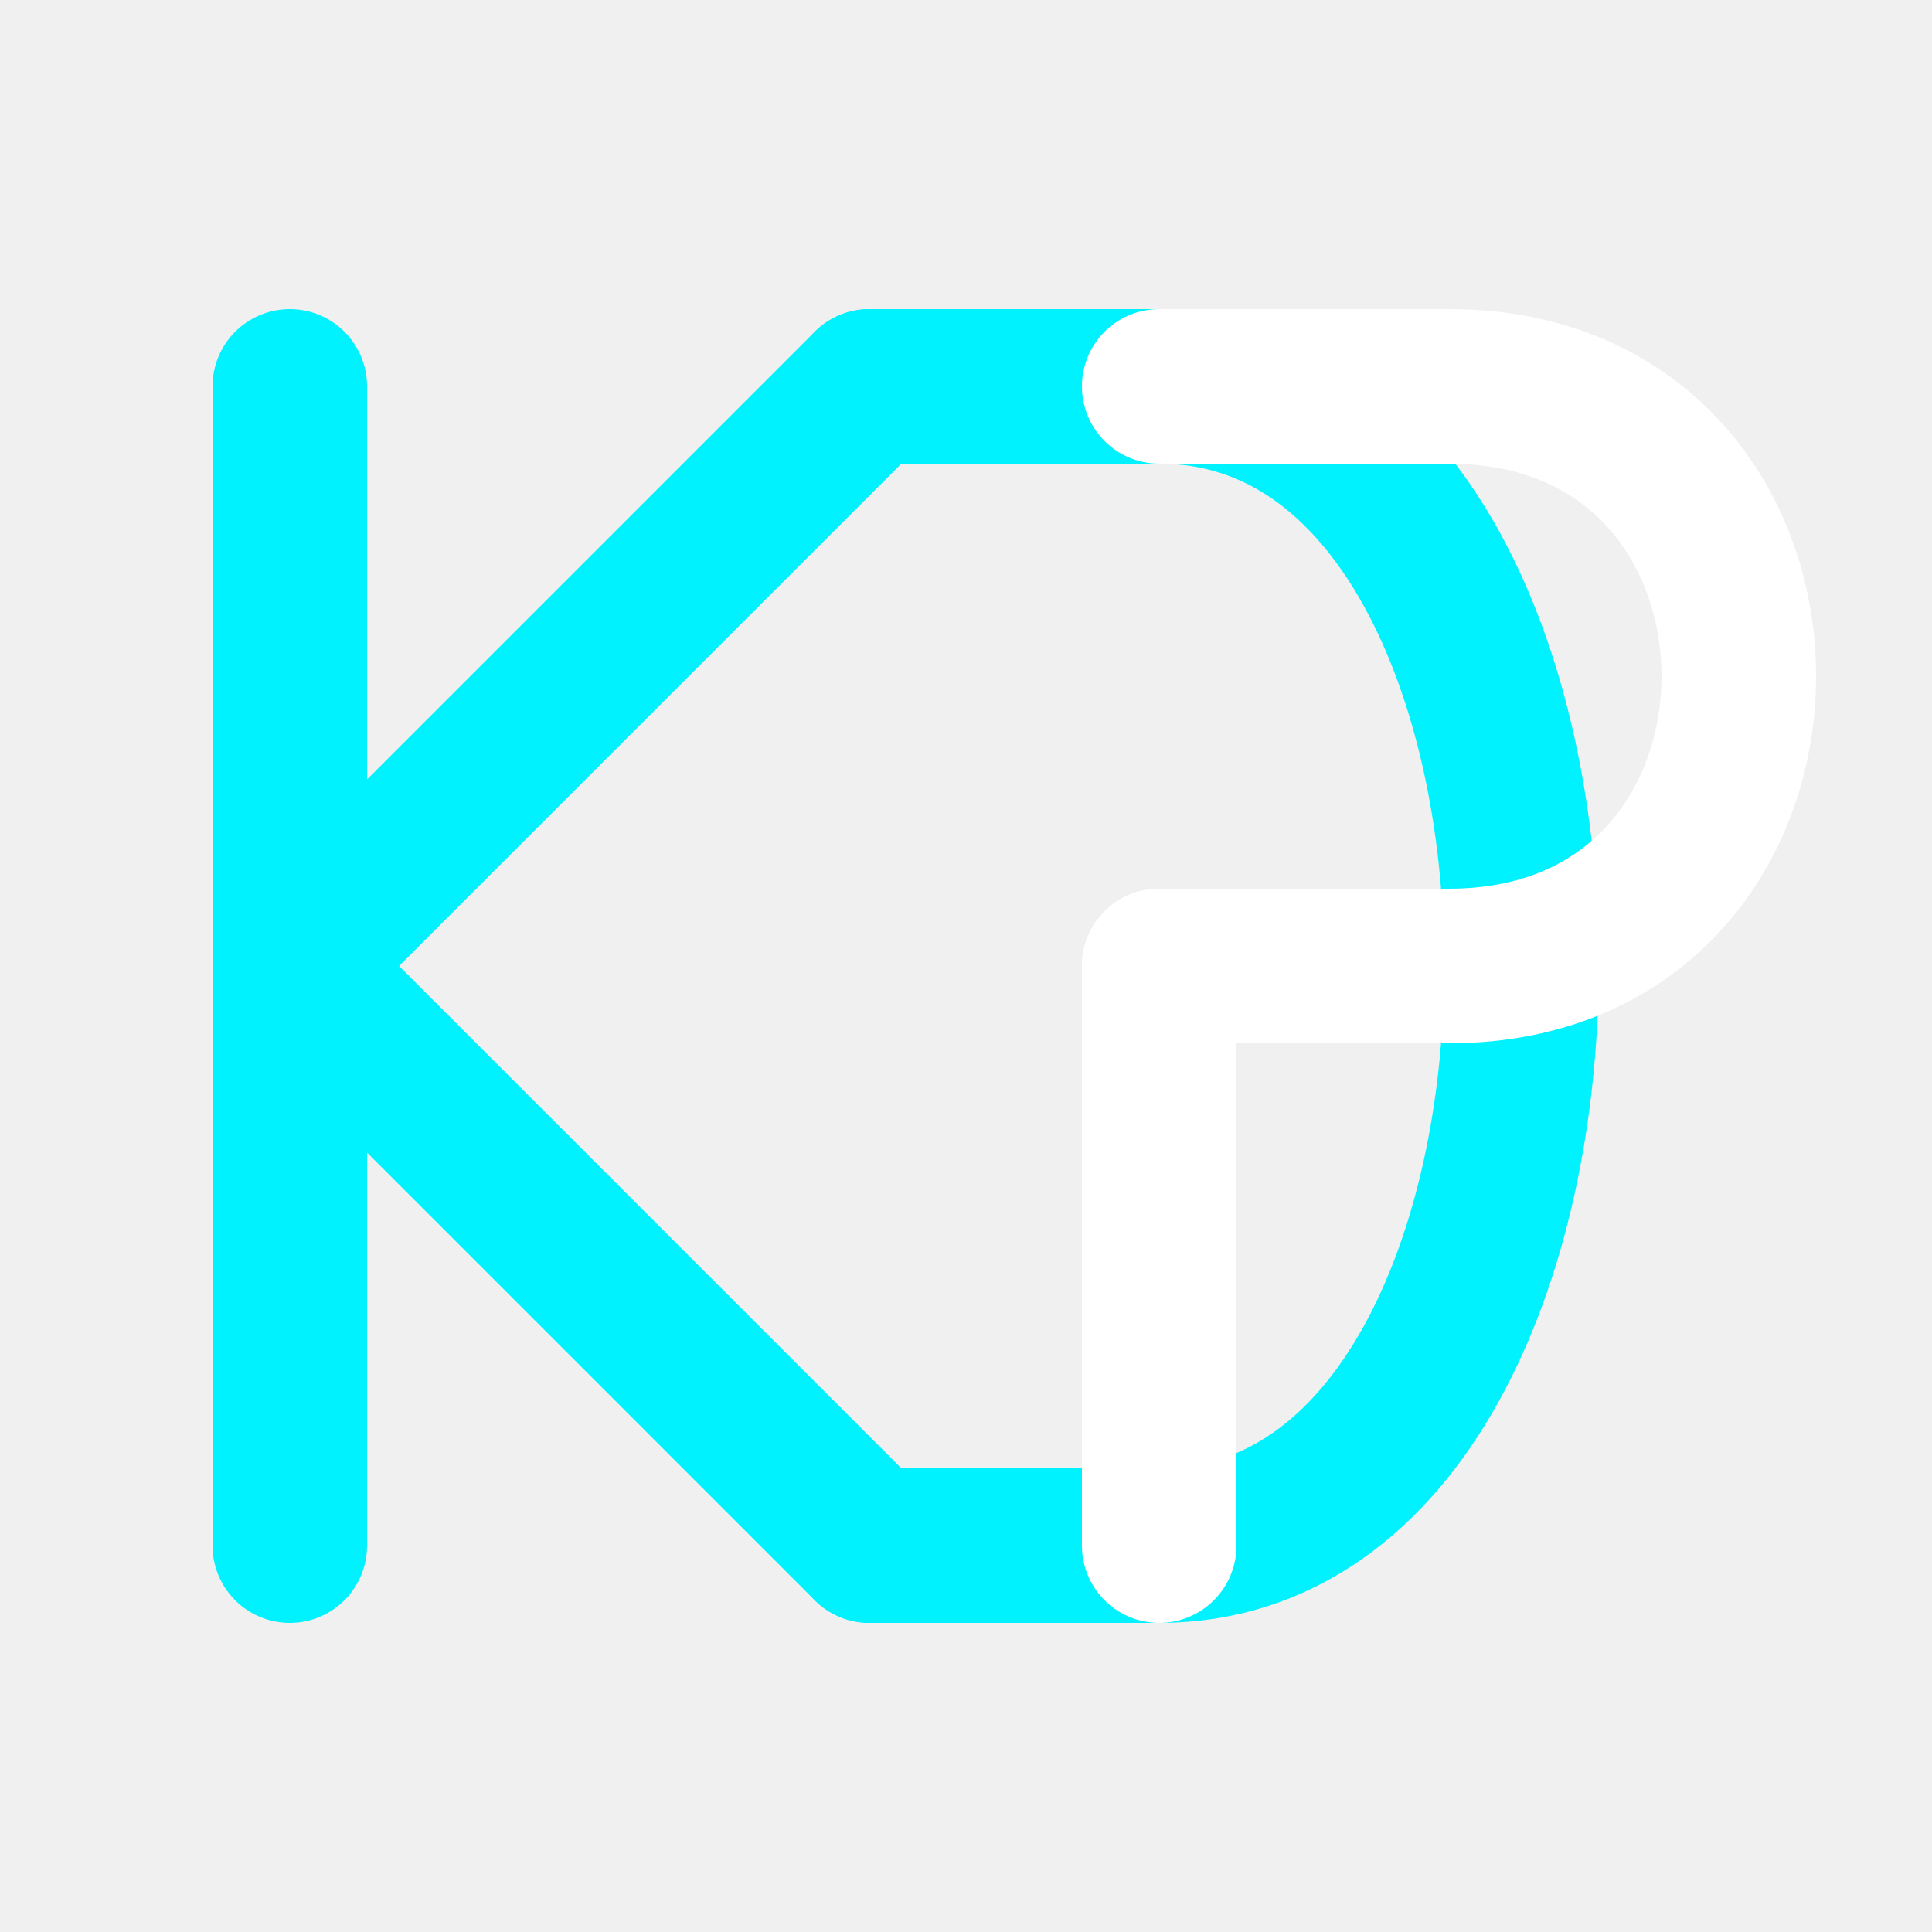
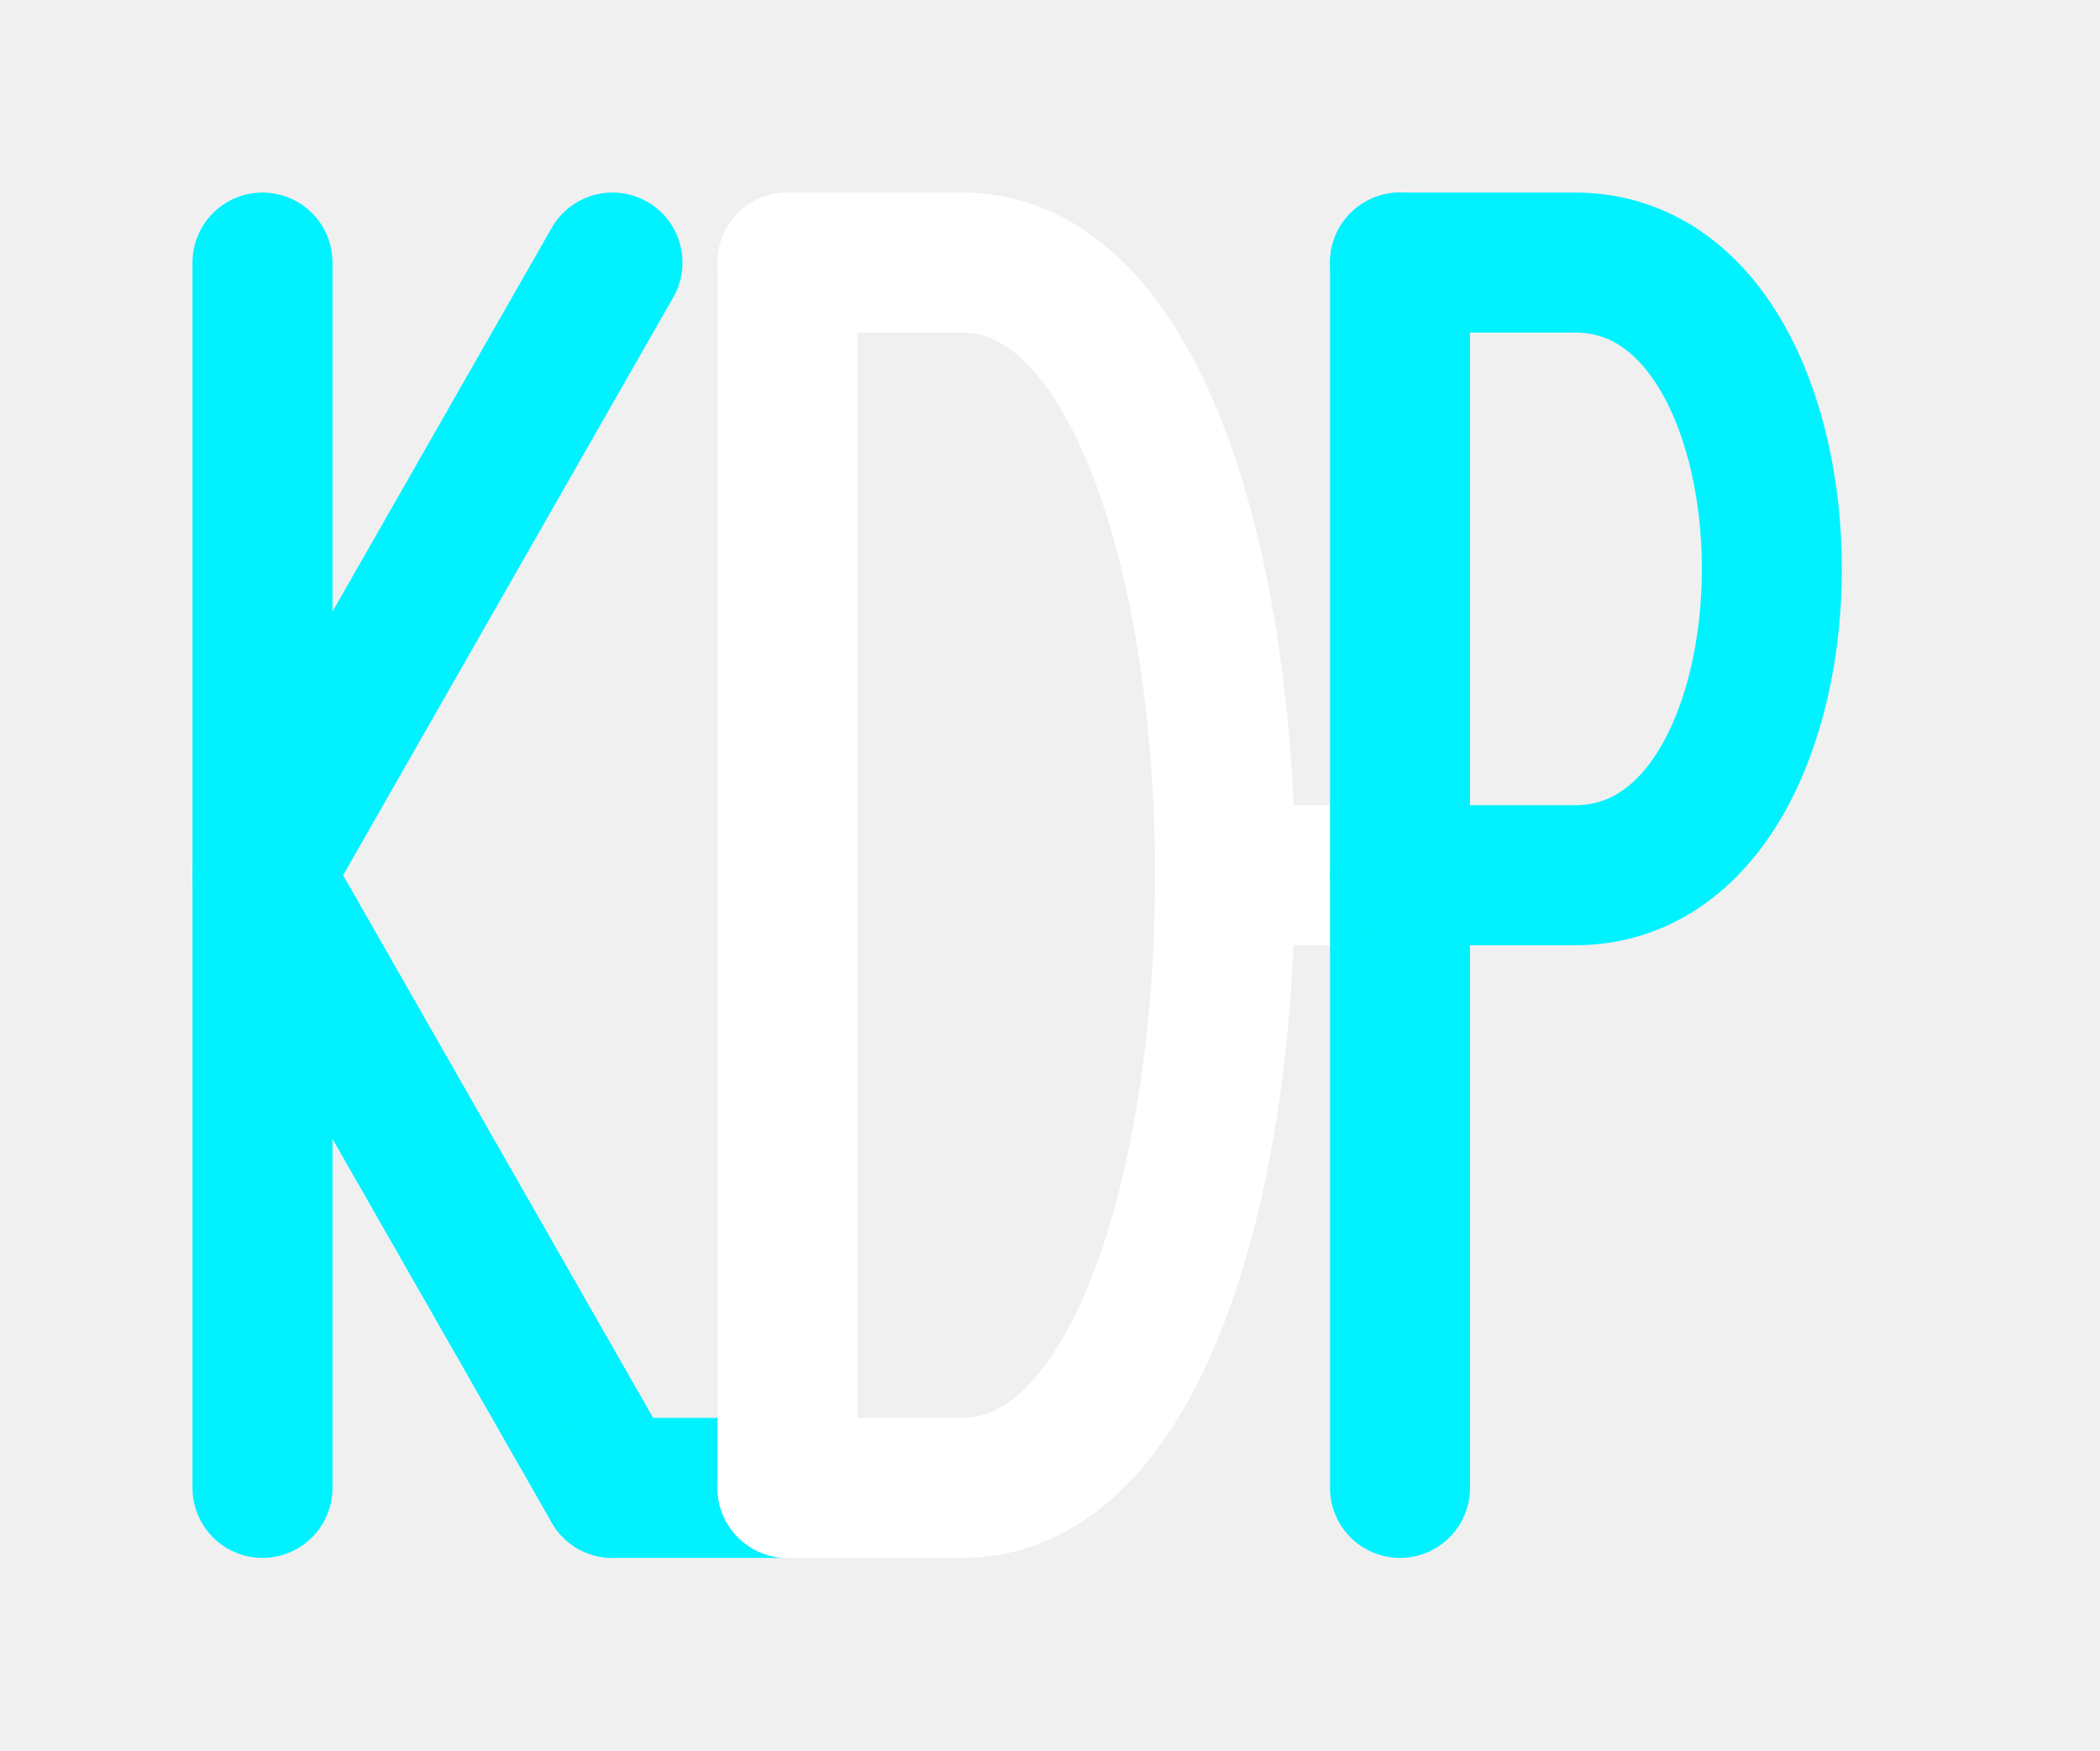
- <svg xmlns="http://www.w3.org/2000/svg" viewBox="0 0 100 100" width="100%" height="100%">
+ <svg xmlns="http://www.w3.org/2000/svg" viewBox="0 0 120 100" width="100%" height="100%">
  <g fill="none" stroke-width="8" stroke-linecap="round" stroke-linejoin="round">
-     <path d="M 15 20 L 15 80" stroke="#00f2fe" />
-     <path d="M 45 20 L 15 50 L 45 80" stroke="#00f2fe" />
-     <path d="M 45 20 L 60 20 C 85 20 85 80 60 80 L 45 80" stroke="#00f2fe" />
-     <path d="M 60 20 L 75 20 C 95 20 95 50 75 50 L 60 50" stroke="#ffffff" />
-     <path d="M 60 50 L 60 80" stroke="#ffffff" />
+     <path d="M 15 15 L 15 85" stroke="#00f2fe" />
+     <path d="M 35 15 L 15 50 L 35 85" stroke="#00f2fe" />
+     <path d="M 35 85 L 45 85" stroke="#00f2fe" />
+     <path d="M 45 15 L 45 85" stroke="#ffffff" />
+     <path d="M 45 15 L 55 15 C 75 15 75 85 55 85 L 45 85" stroke="#ffffff" />
+     <path d="M 70 50 L 80 50" stroke="#ffffff" />
+     <path d="M 80 15 L 80 85" stroke="#00f2fe" />
+     <path d="M 80 15 L 90 15 C 105 15 105 50 90 50 L 80 50" stroke="#00f2fe" />
  </g>
</svg>
